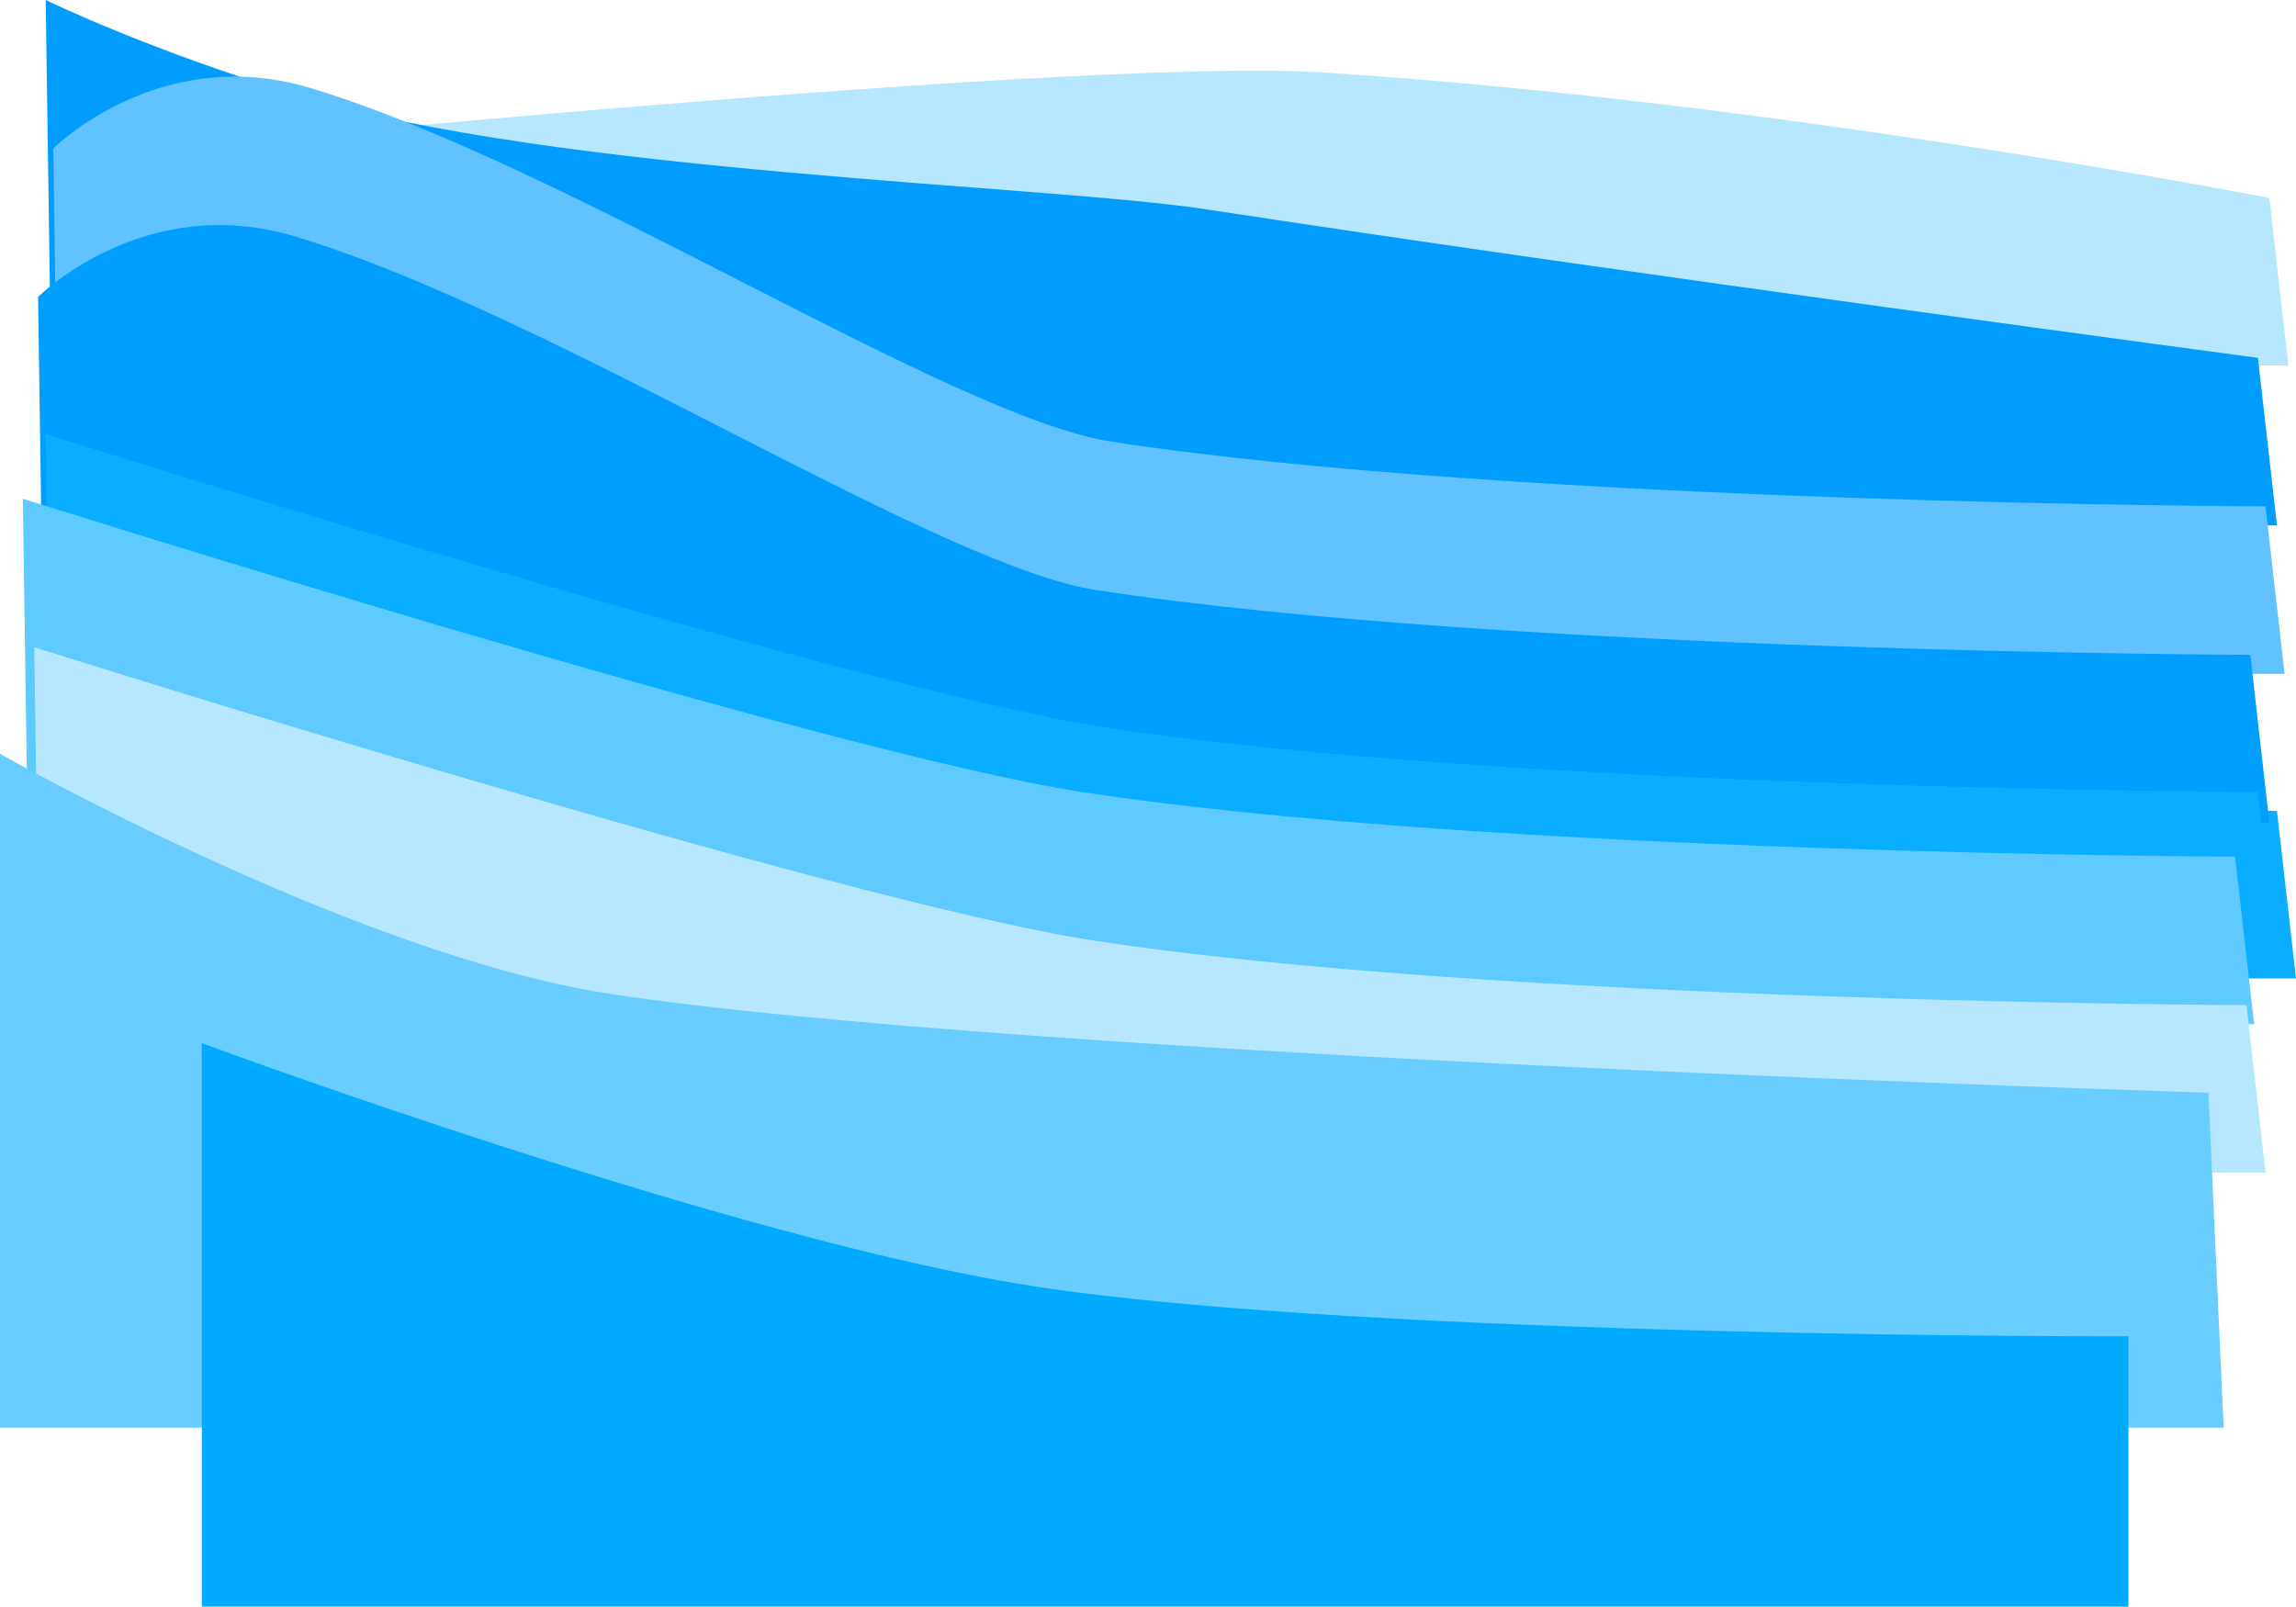
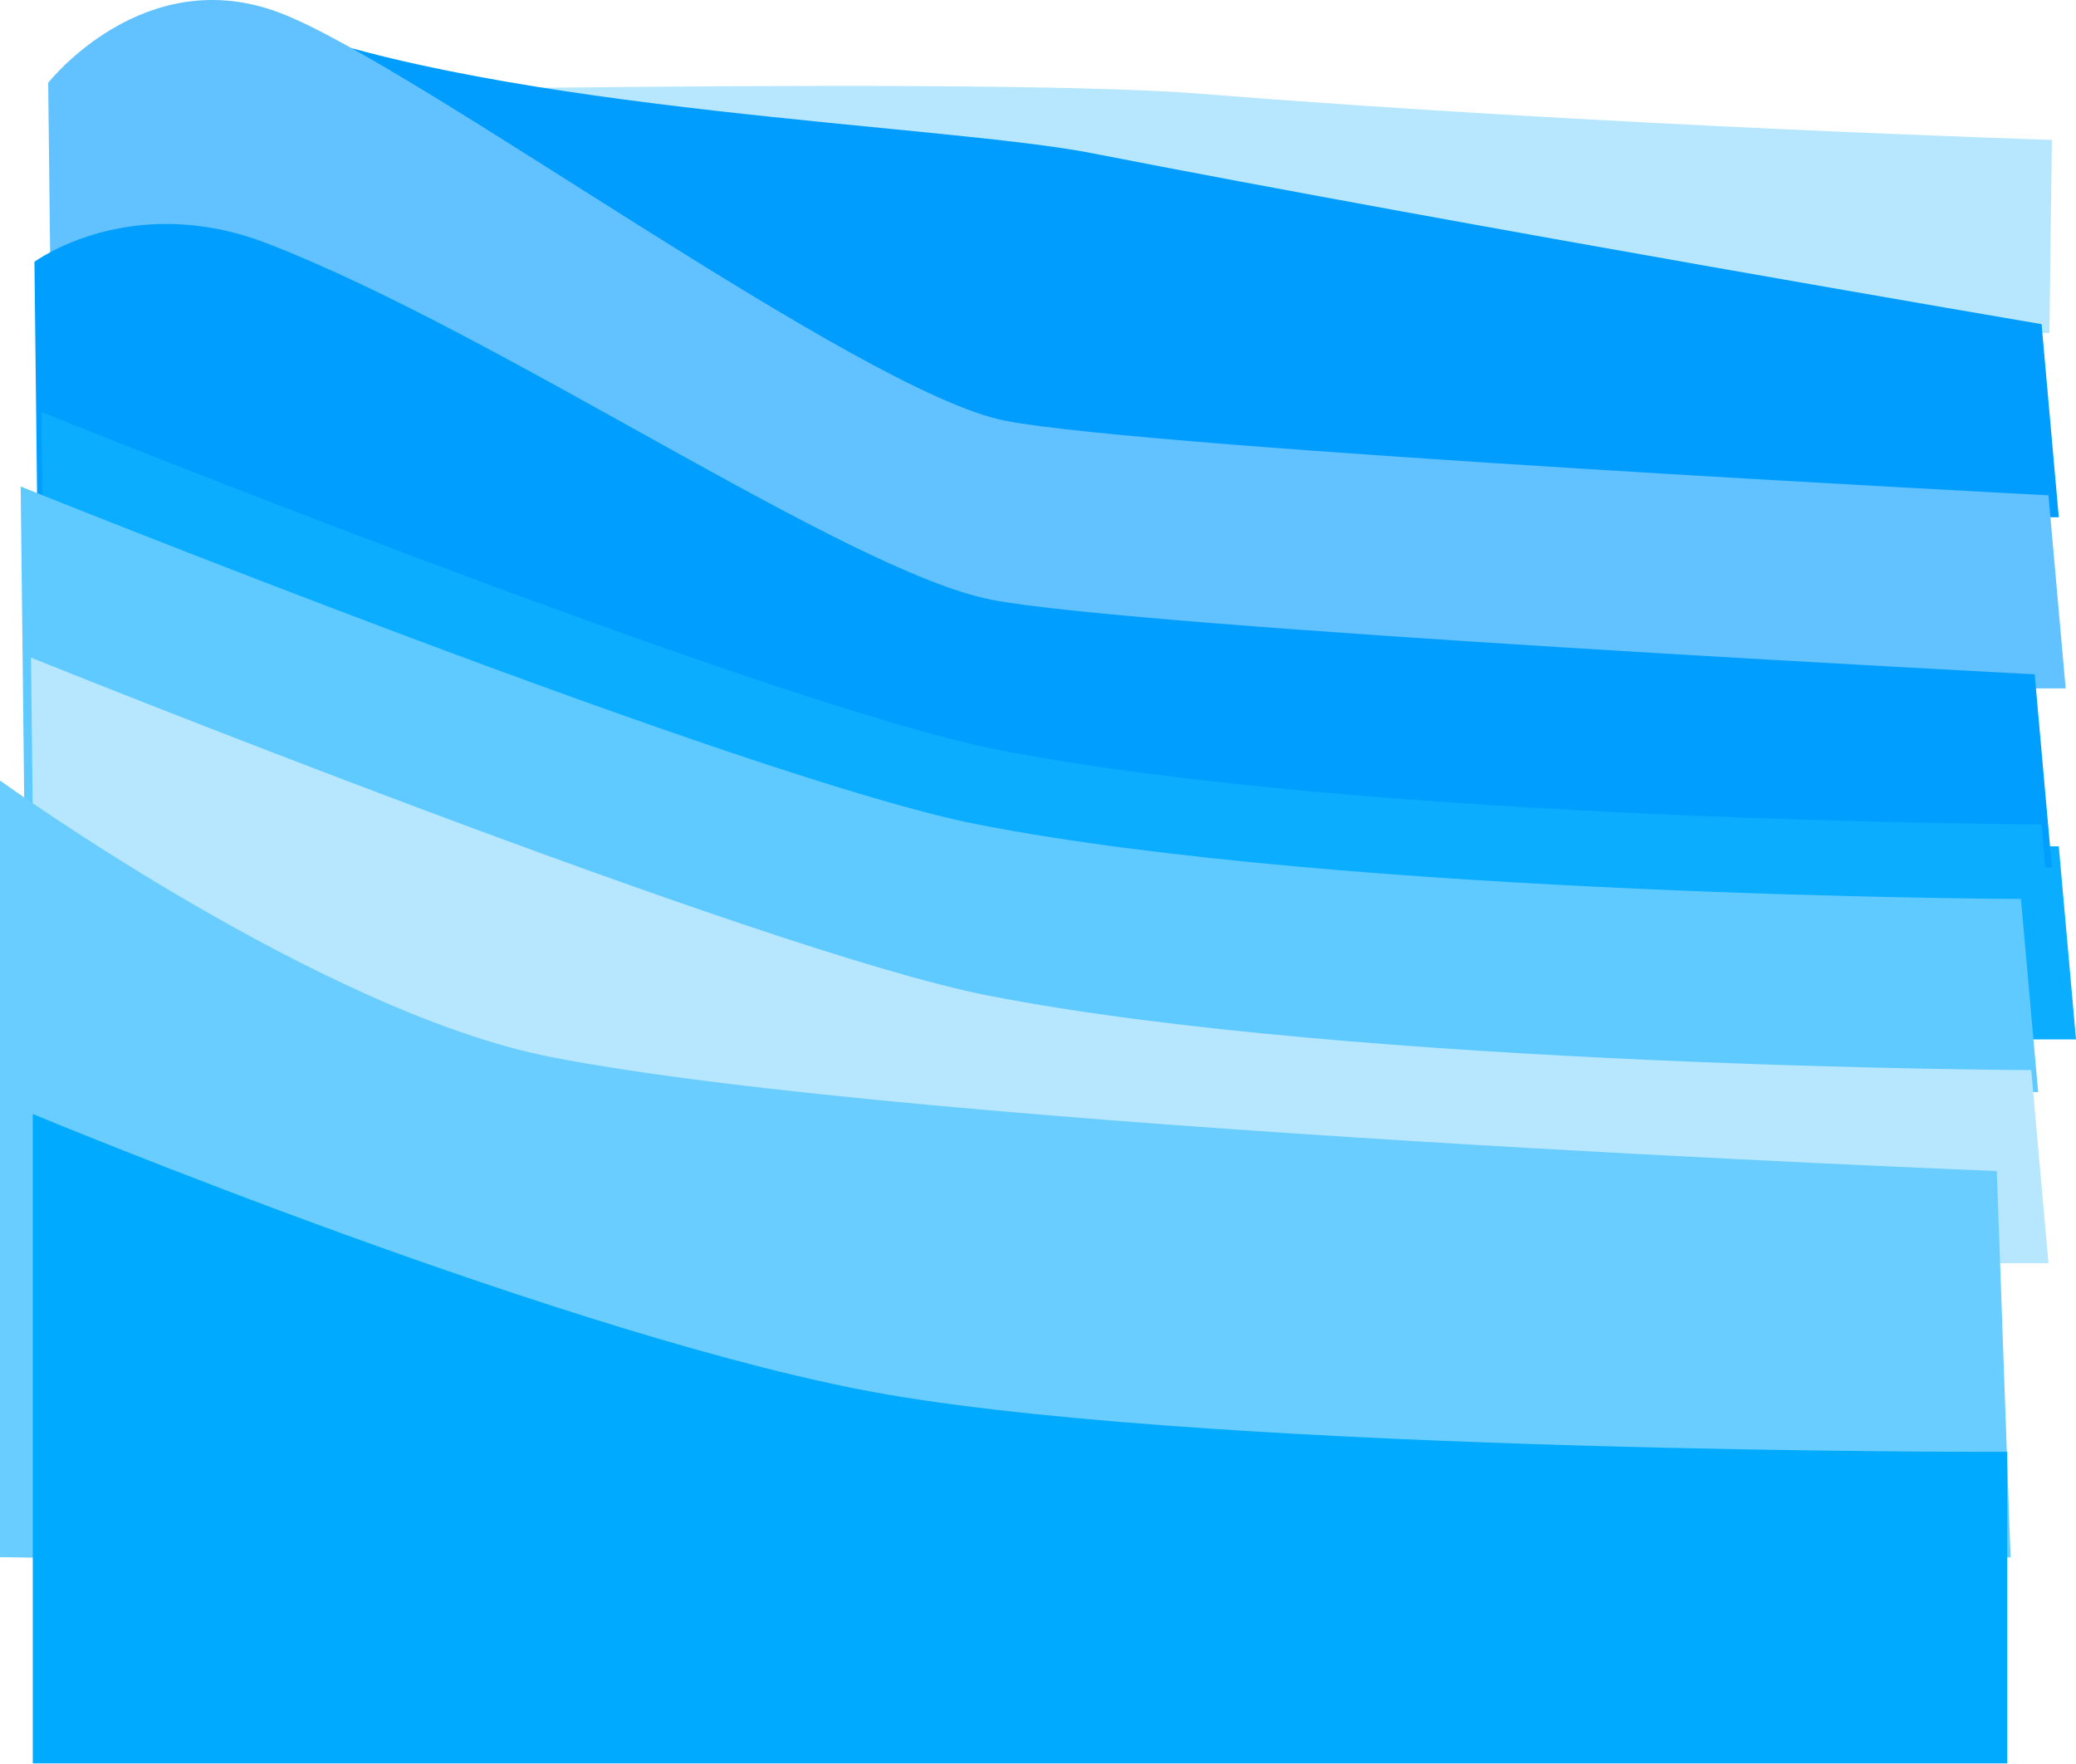
- <svg xmlns="http://www.w3.org/2000/svg" version="1.1" width="603" height="422" viewBox="0,0,603,422">
-   <g transform="translate(66.5,46.6875)">
+ <svg xmlns="http://www.w3.org/2000/svg" version="1.1" width="527" height="447.587" viewBox="0,0,527,447.587">
+   <g transform="translate(21.5,69.79363)">
    <g stroke="#000000" stroke-width="0" stroke-miterlimit="10">
-       <path d="M-49.5,49.312l-2,-54c0,0 264.486,-27.23 331.998,-22.988c117.945,7.411 249.002,32.988 249.002,32.988l5,44z" fill="#b7e7ff" />
-       <path d="M-52.5,91.312l-2,-138c0,0 26.834,13.116 66.566,25.128c67.782,20.493 196.279,23.415 238.432,29.883c106.945,16.411 276.002,38.988 276.002,38.988l5,44z" fill="#009dff" />
-       <path d="M-50.5,130.312l-2,-138c0,0 27.834,-27.884 67.566,-15.872c67.782,20.493 168.279,86.415 210.432,92.883c106.945,16.411 303.002,16.988 303.002,16.988l5,44z" fill="#61c2ff" />
-       <path d="M-47.5,210.312l-2,-138c0,0 27.834,-27.884 67.566,-15.872c12.062,3.647 25.16,8.732 38.782,14.665c62.921,27.407 136.999,72.901 171.651,78.218c106.945,16.411 303.002,16.988 303.002,16.988l5,44z" fill="#0aadff" />
-       <path d="M-54.5,169.312l-2,-138c0,0 27.834,-27.884 67.566,-15.872c67.782,20.493 168.279,86.415 210.432,92.883c106.945,16.411 303.002,16.988 303.002,16.988l5,44z" fill="#009eff" />
-       <path d="M-52.5,205.312l-2,-138c0,0 211.136,66.752 277.998,77.012c106.945,16.411 303.002,16.988 303.002,16.988l5,44z" fill="#0aadff" />
-       <path d="M-58.5,222.312l-2,-138c0,0 211.136,66.752 277.998,77.012c106.945,16.411 303.002,16.988 303.002,16.988l5,44z" fill="#5fcaff" />
-       <path d="M-55.5,261.312l-2,-138c0,0 211.136,66.752 277.998,77.012c106.945,16.411 303.002,16.988 303.002,16.988l5,44z" fill="#b7e7ff" />
-       <path d="M-66.5,328.312v-177c0,0 93.136,52.752 159.998,63.012c106.945,16.411 420.002,25.988 420.002,25.988l4,88z" fill="#6acdff" />
-       <path d="M-13.5,375.312v-148c0,0 140.37,51.969 219.158,63.959c88.701,13.498 286.842,13.041 286.842,13.041v71z" fill="#00aaff" />
+       <g>
+         <path d="M-6.643,14.713l-1.748,-60.142c0,0 232.151,-5.327 291.154,-0.603c103.08,8.253 216.619,11.74 216.619,11.74l-0.63,49.005z" fill="#b7e7ff" />
+         <path d="M-9.264,61.49l6.252,-110.697c0,0 15.452,-28.392 50.176,-15.013c59.239,22.824 171.541,26.078 208.381,33.282c93.466,18.277 241.216,43.423 241.216,43.423l4.37,49.005z" fill="#009dff" />
+         <path d="M-7.517,104.926l-1.748,-153.697c0,0 24.326,-31.055 59.05,-17.677c34.724,13.379 147.07,96.244 183.91,103.448c36.841,7.204 264.813,18.921 264.813,18.921l4.37,49.005z" fill="#61c2ff" />
+         <path d="M-4.895,194.026l-1.748,-153.697c0,0 24.326,-31.055 59.05,-17.677c10.542,4.062 21.989,9.726 33.894,16.334c54.99,30.525 119.732,81.193 150.017,87.115c93.466,18.277 264.813,18.921 264.813,18.921l4.37,49.005z" fill="#0aadff" />
+         <path d="M-11.012,150.362l-1.748,-153.697c0,0 24.326,-18.055 59.05,-4.677c59.239,22.824 147.07,83.244 183.91,90.448c36.841,7.204 264.813,18.921 264.813,18.921l4.37,49.005z" fill="#009eff" />
+         <path d="M-9.264,188.457l-1.748,-153.697c0,0 184.525,74.344 242.96,85.771c93.466,18.277 264.813,18.921 264.813,18.921l4.37,49.005z" fill="#0aadff" />
+         <path d="M-14.508,207.391l-1.748,-153.697c0,0 184.525,74.344 242.96,85.771c93.466,18.277 264.813,18.921 264.813,18.921l4.37,49.005z" fill="#5fcaff" />
+         <path d="M-11.886,250.827l-1.748,-153.697c0,0 184.525,74.344 242.96,85.771c93.466,18.277 264.813,18.921 264.813,18.921l4.37,49.005z" fill="#b7e7ff" />
+         <path d="M-21.5,325.448v-197.133c0,0 81.397,58.752 139.833,70.179c93.466,18.277 367.066,28.944 367.066,28.944l3.496,98.009c0,0 -51.408,5 -94.395,5c-89.659,0 -416,-5 -416,-5z" fill="#6acdff" />
+         <path d="M-13.18,377.794v-164.834c0,0 139.045,57.881 217.091,71.234c87.864,15.033 284.135,14.524 284.135,14.524v79.076z" fill="#00aaff" />
+       </g>
    </g>
  </g>
</svg>
